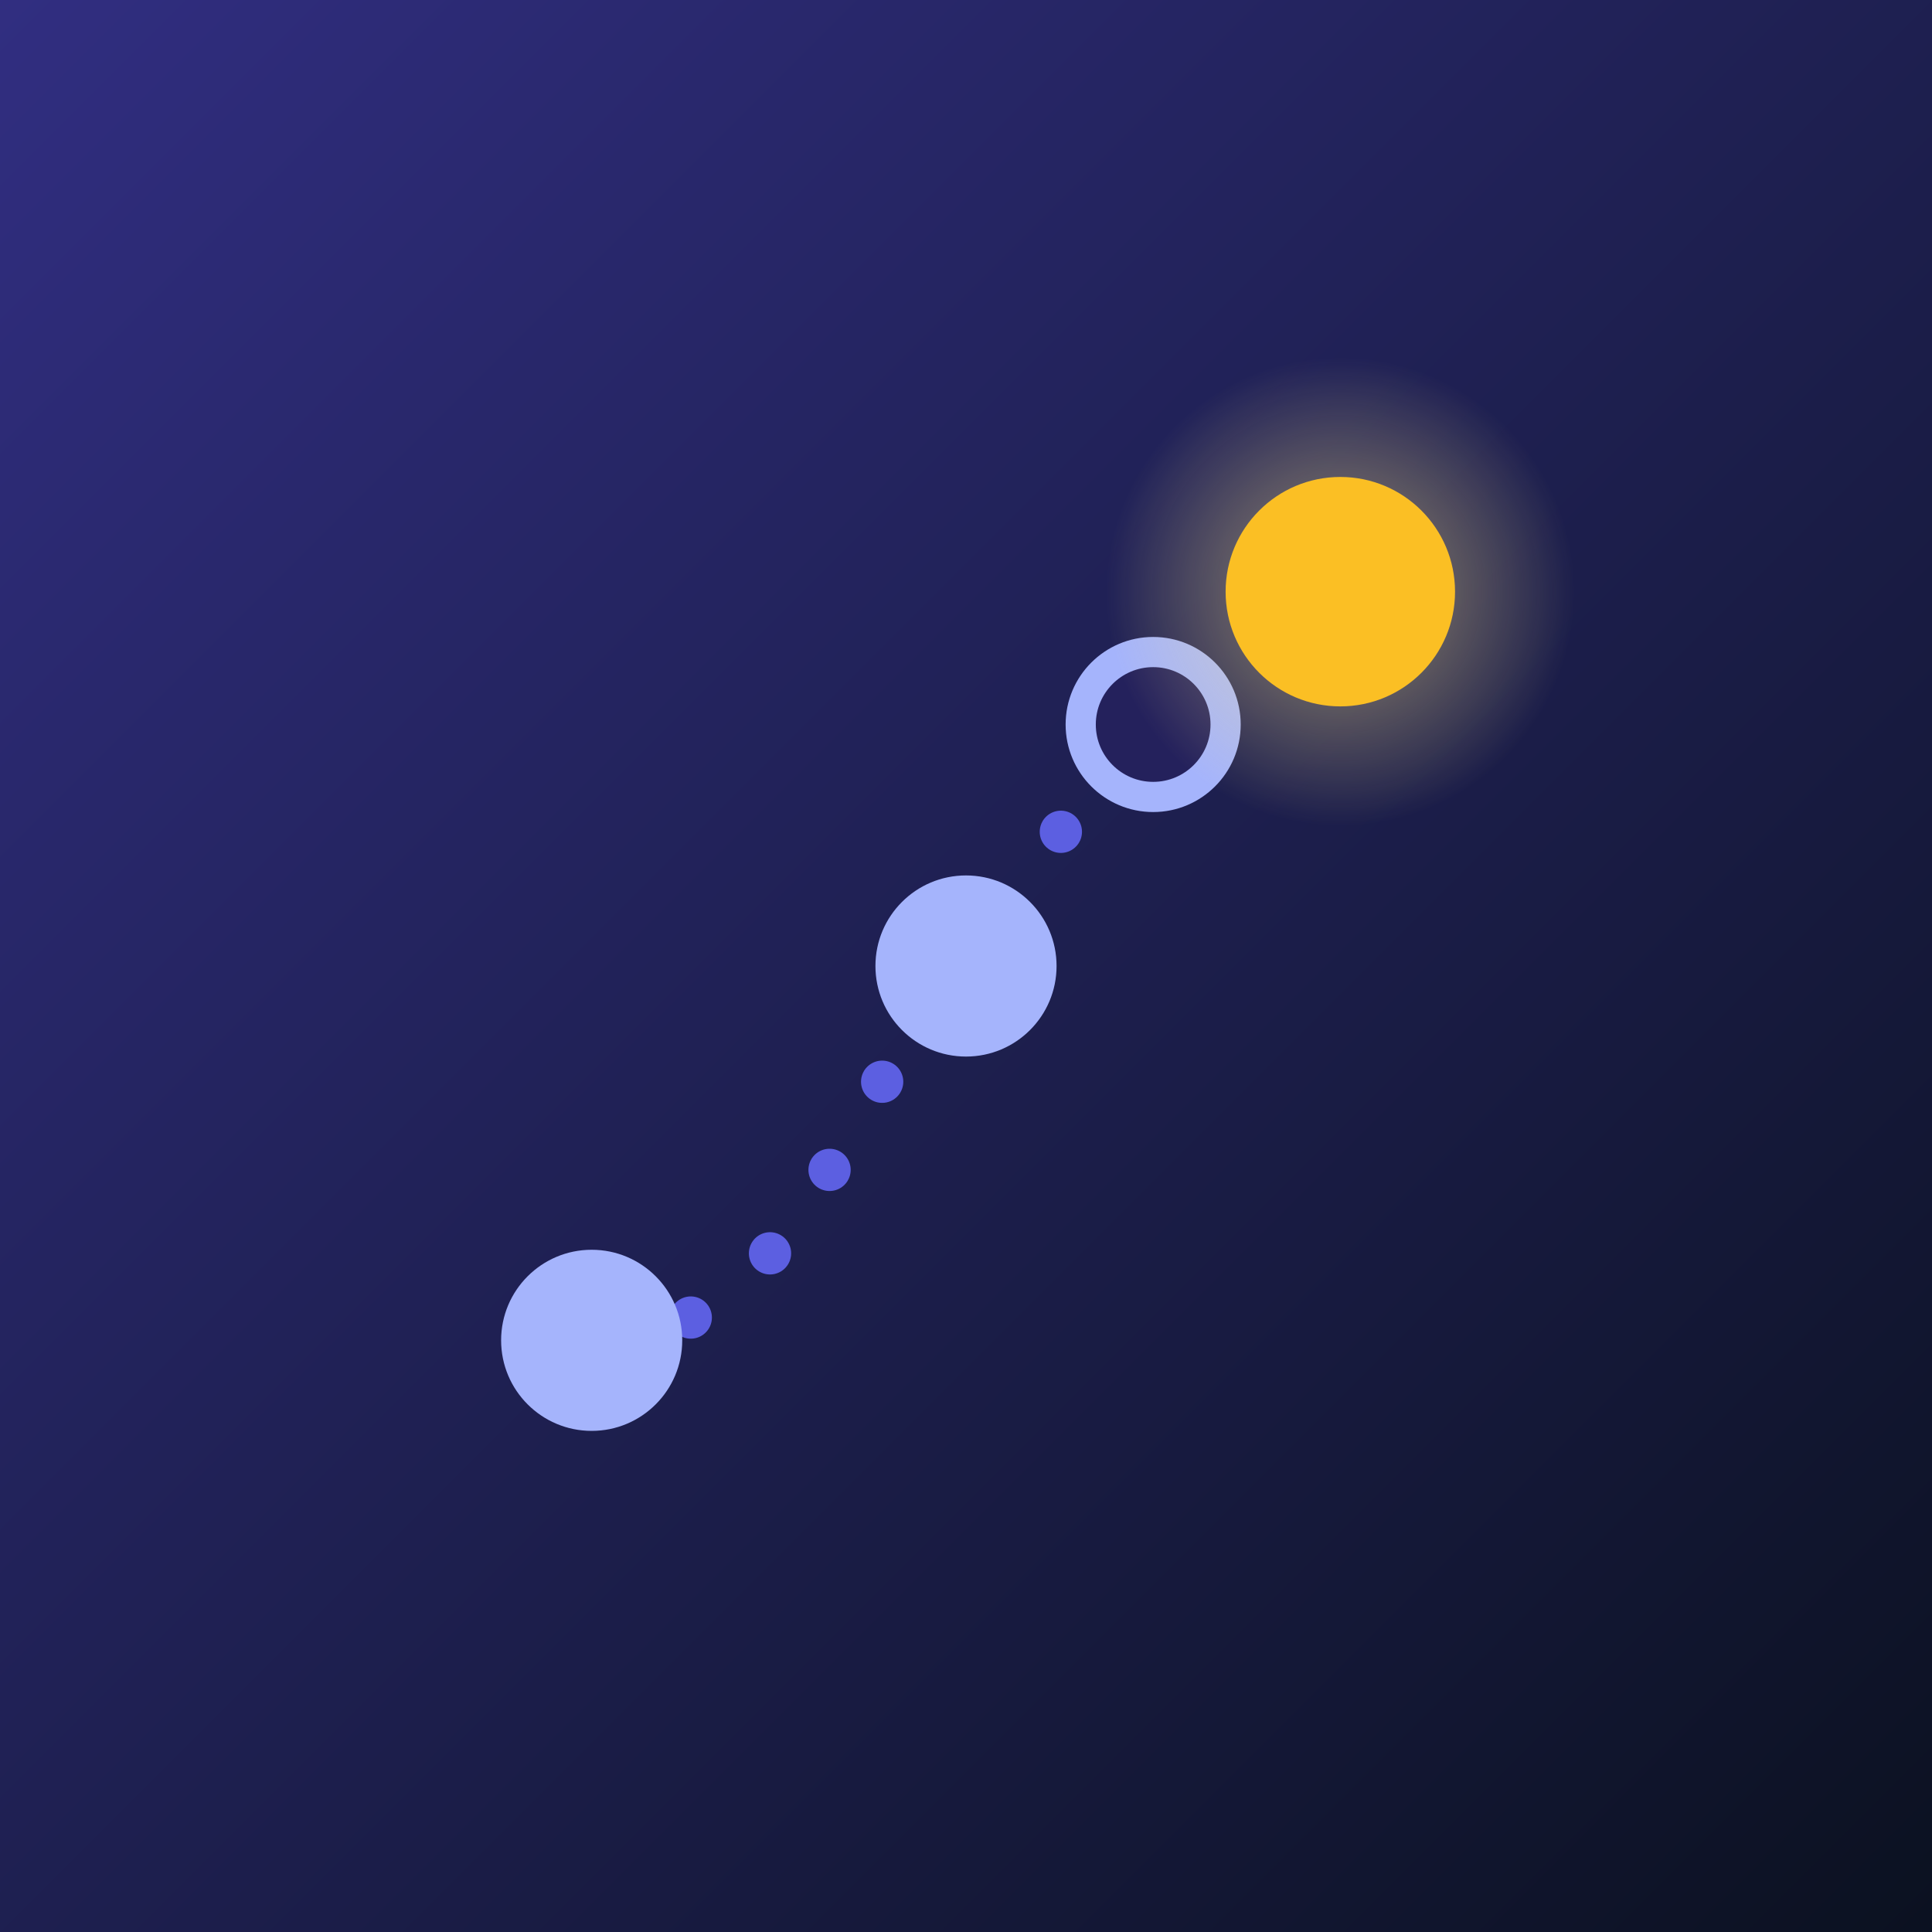
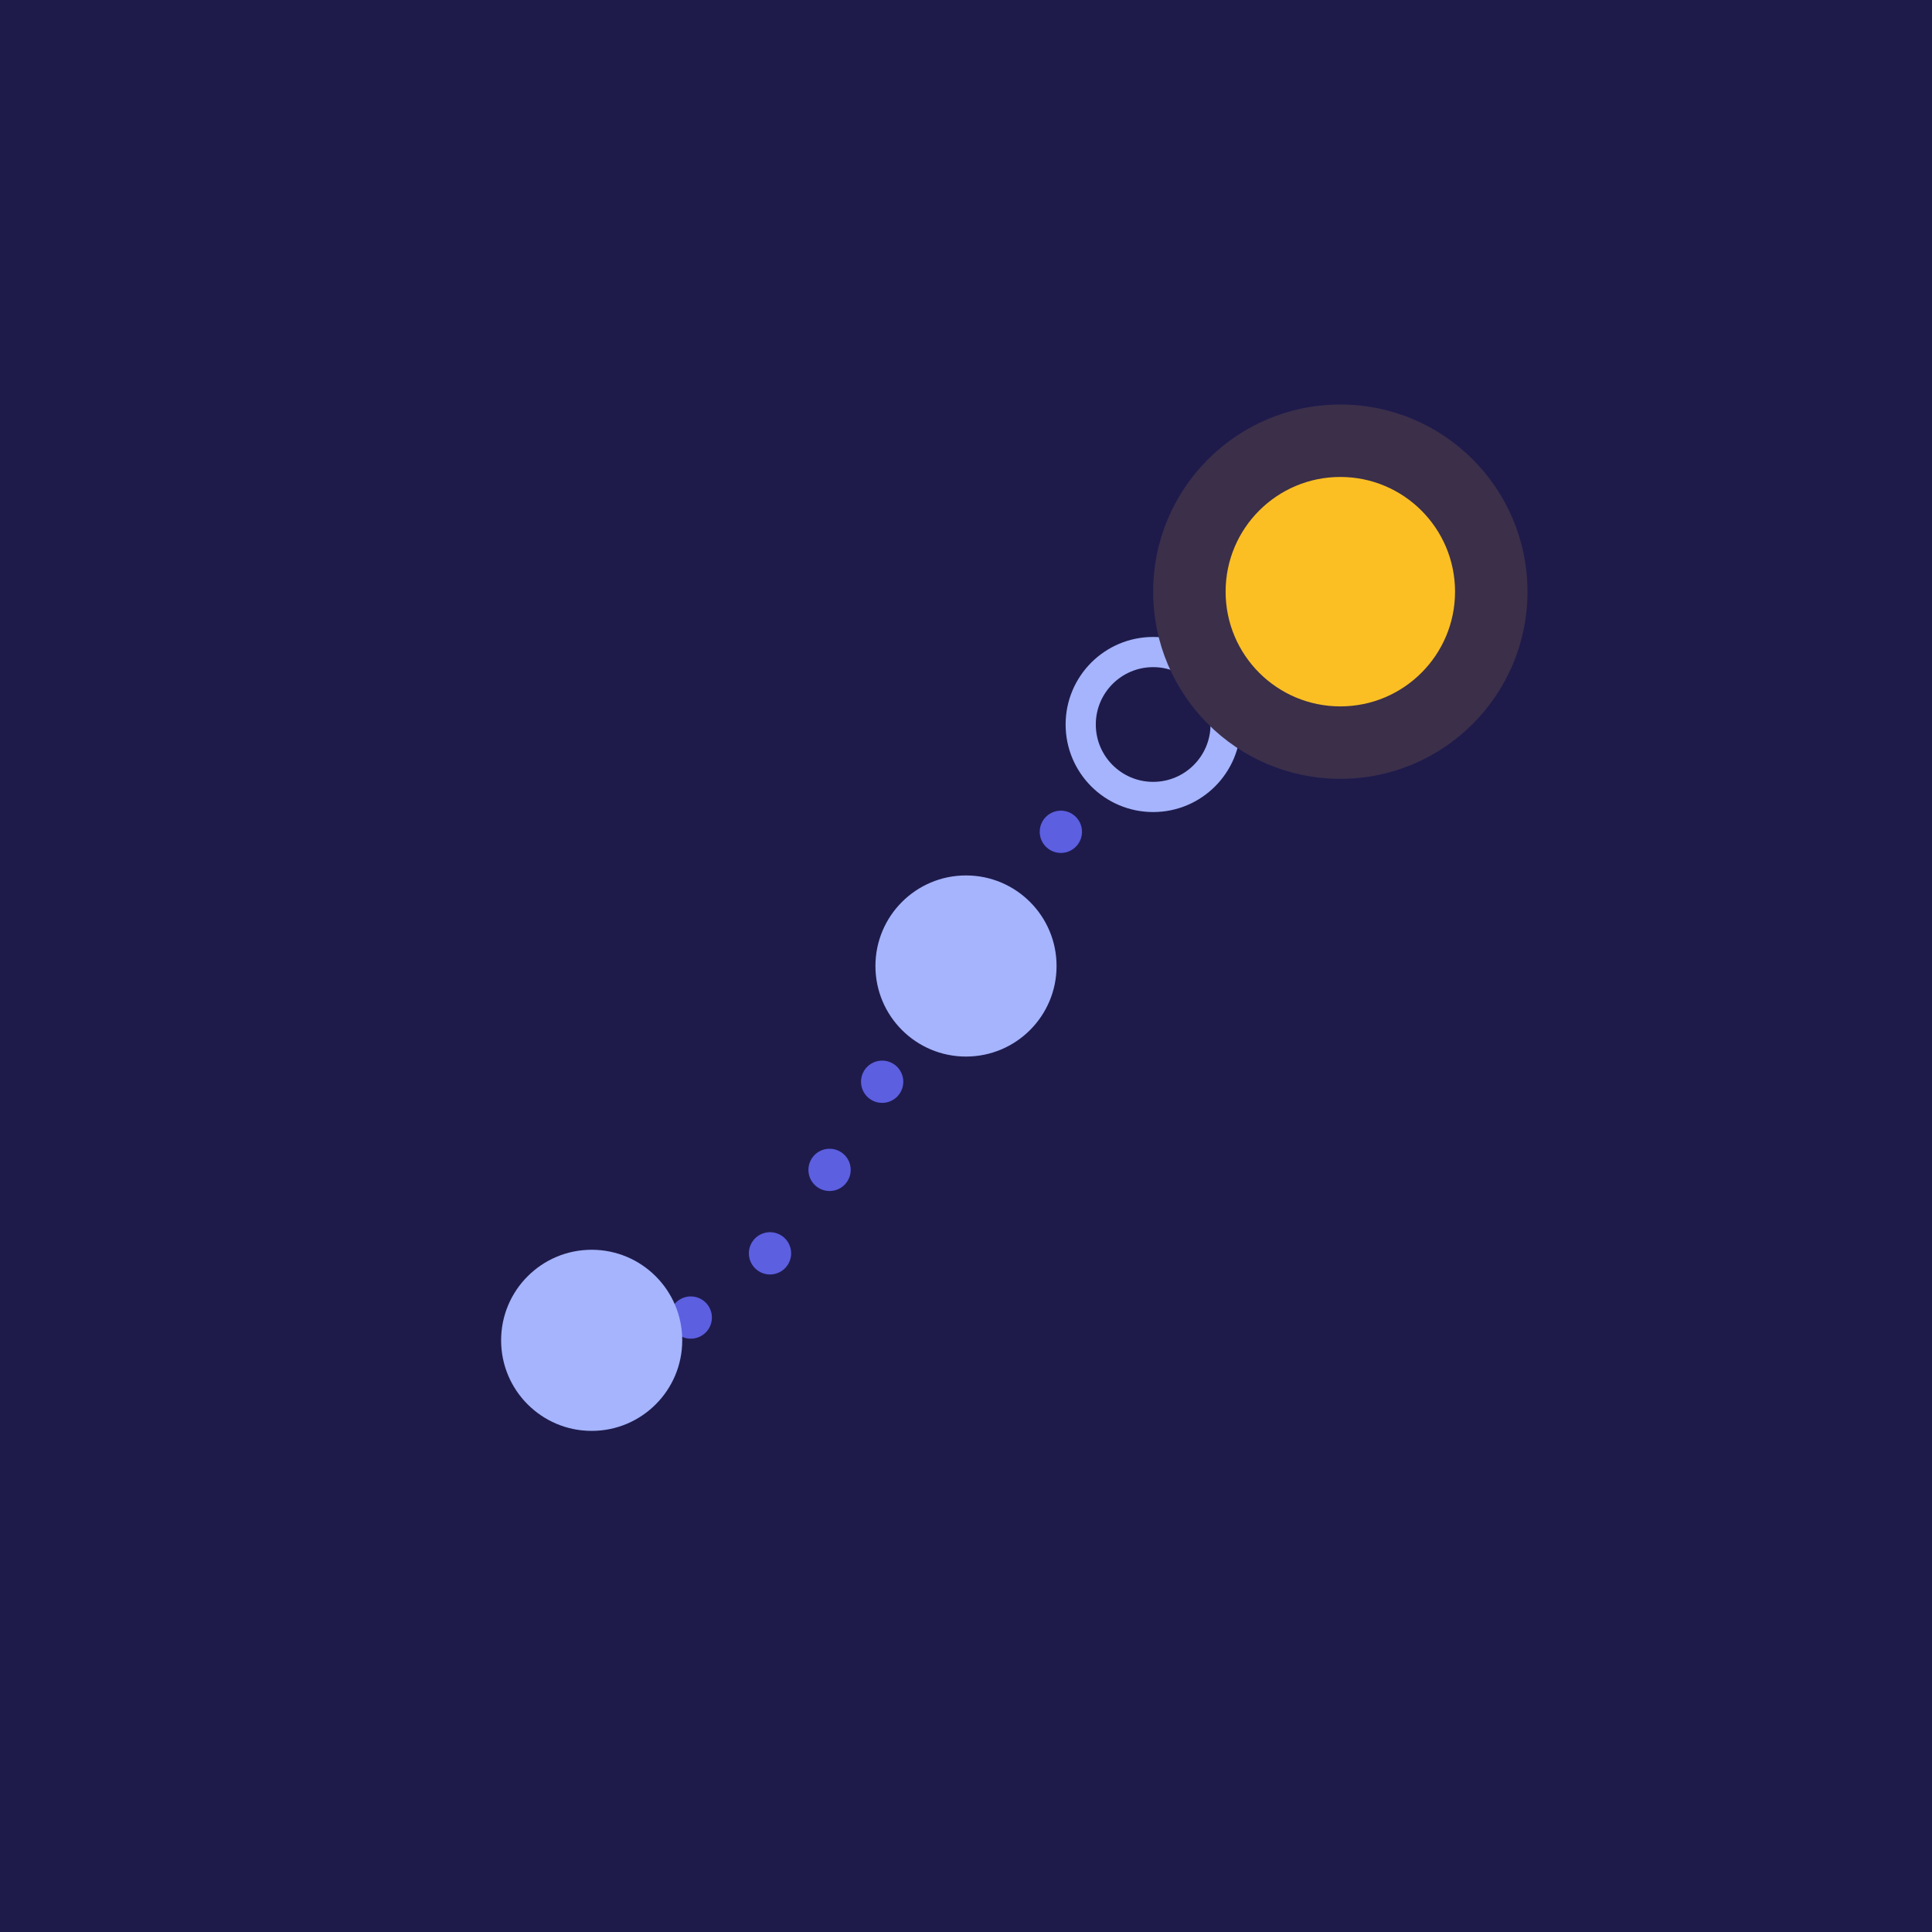
<svg xmlns="http://www.w3.org/2000/svg" viewBox="0 0 512 512">
-   <defs>
-     <linearGradient id="bg" x1="0" y1="0" x2="1" y2="1">
-       <stop offset="0" stop-color="#312e81" />
-       <stop offset="1" stop-color="#0b1120" />
-     </linearGradient>
-     <radialGradient id="glow" cx="0.5" cy="0.5" r="0.5">
-       <stop offset="0" stop-color="#fde68a" stop-opacity="0.55" />
-       <stop offset="1" stop-color="#fde68a" stop-opacity="0" />
-     </radialGradient>
-   </defs>
-   <rect id="plate" width="512" height="512" rx="0" fill="url(#bg)" />
+   <rect id="plate" width="512" height="512" rx="0" fill="#1e1b4b" />
  <g id="motif" transform="translate(256 256) scale(0.8) translate(-256 -256)">
    <path d="M132 380 C 200 380 214 300 256 256 S 312 132 380 132" fill="none" stroke="#6366f1" stroke-width="14" stroke-linecap="round" stroke-dasharray="0 34" opacity="0.9" />
    <circle cx="132" cy="380" r="30" fill="#a5b4fc" />
    <circle cx="256" cy="256" r="30" fill="#a5b4fc" />
-     <circle cx="318" cy="176" r="24" fill="#24215c" stroke="#a5b4fc" stroke-width="10" />
-     <circle cx="380" cy="132" r="78" fill="url(#glow)" />
+     <circle cx="318" cy="176" r="24" fill="#1e1b4b" stroke="#a5b4fc" stroke-width="10" />
+     <circle cx="380" cy="132" r="62" fill="#3b2f4a" />
    <circle cx="380" cy="132" r="38" fill="#fbbf24" />
  </g>
</svg>
